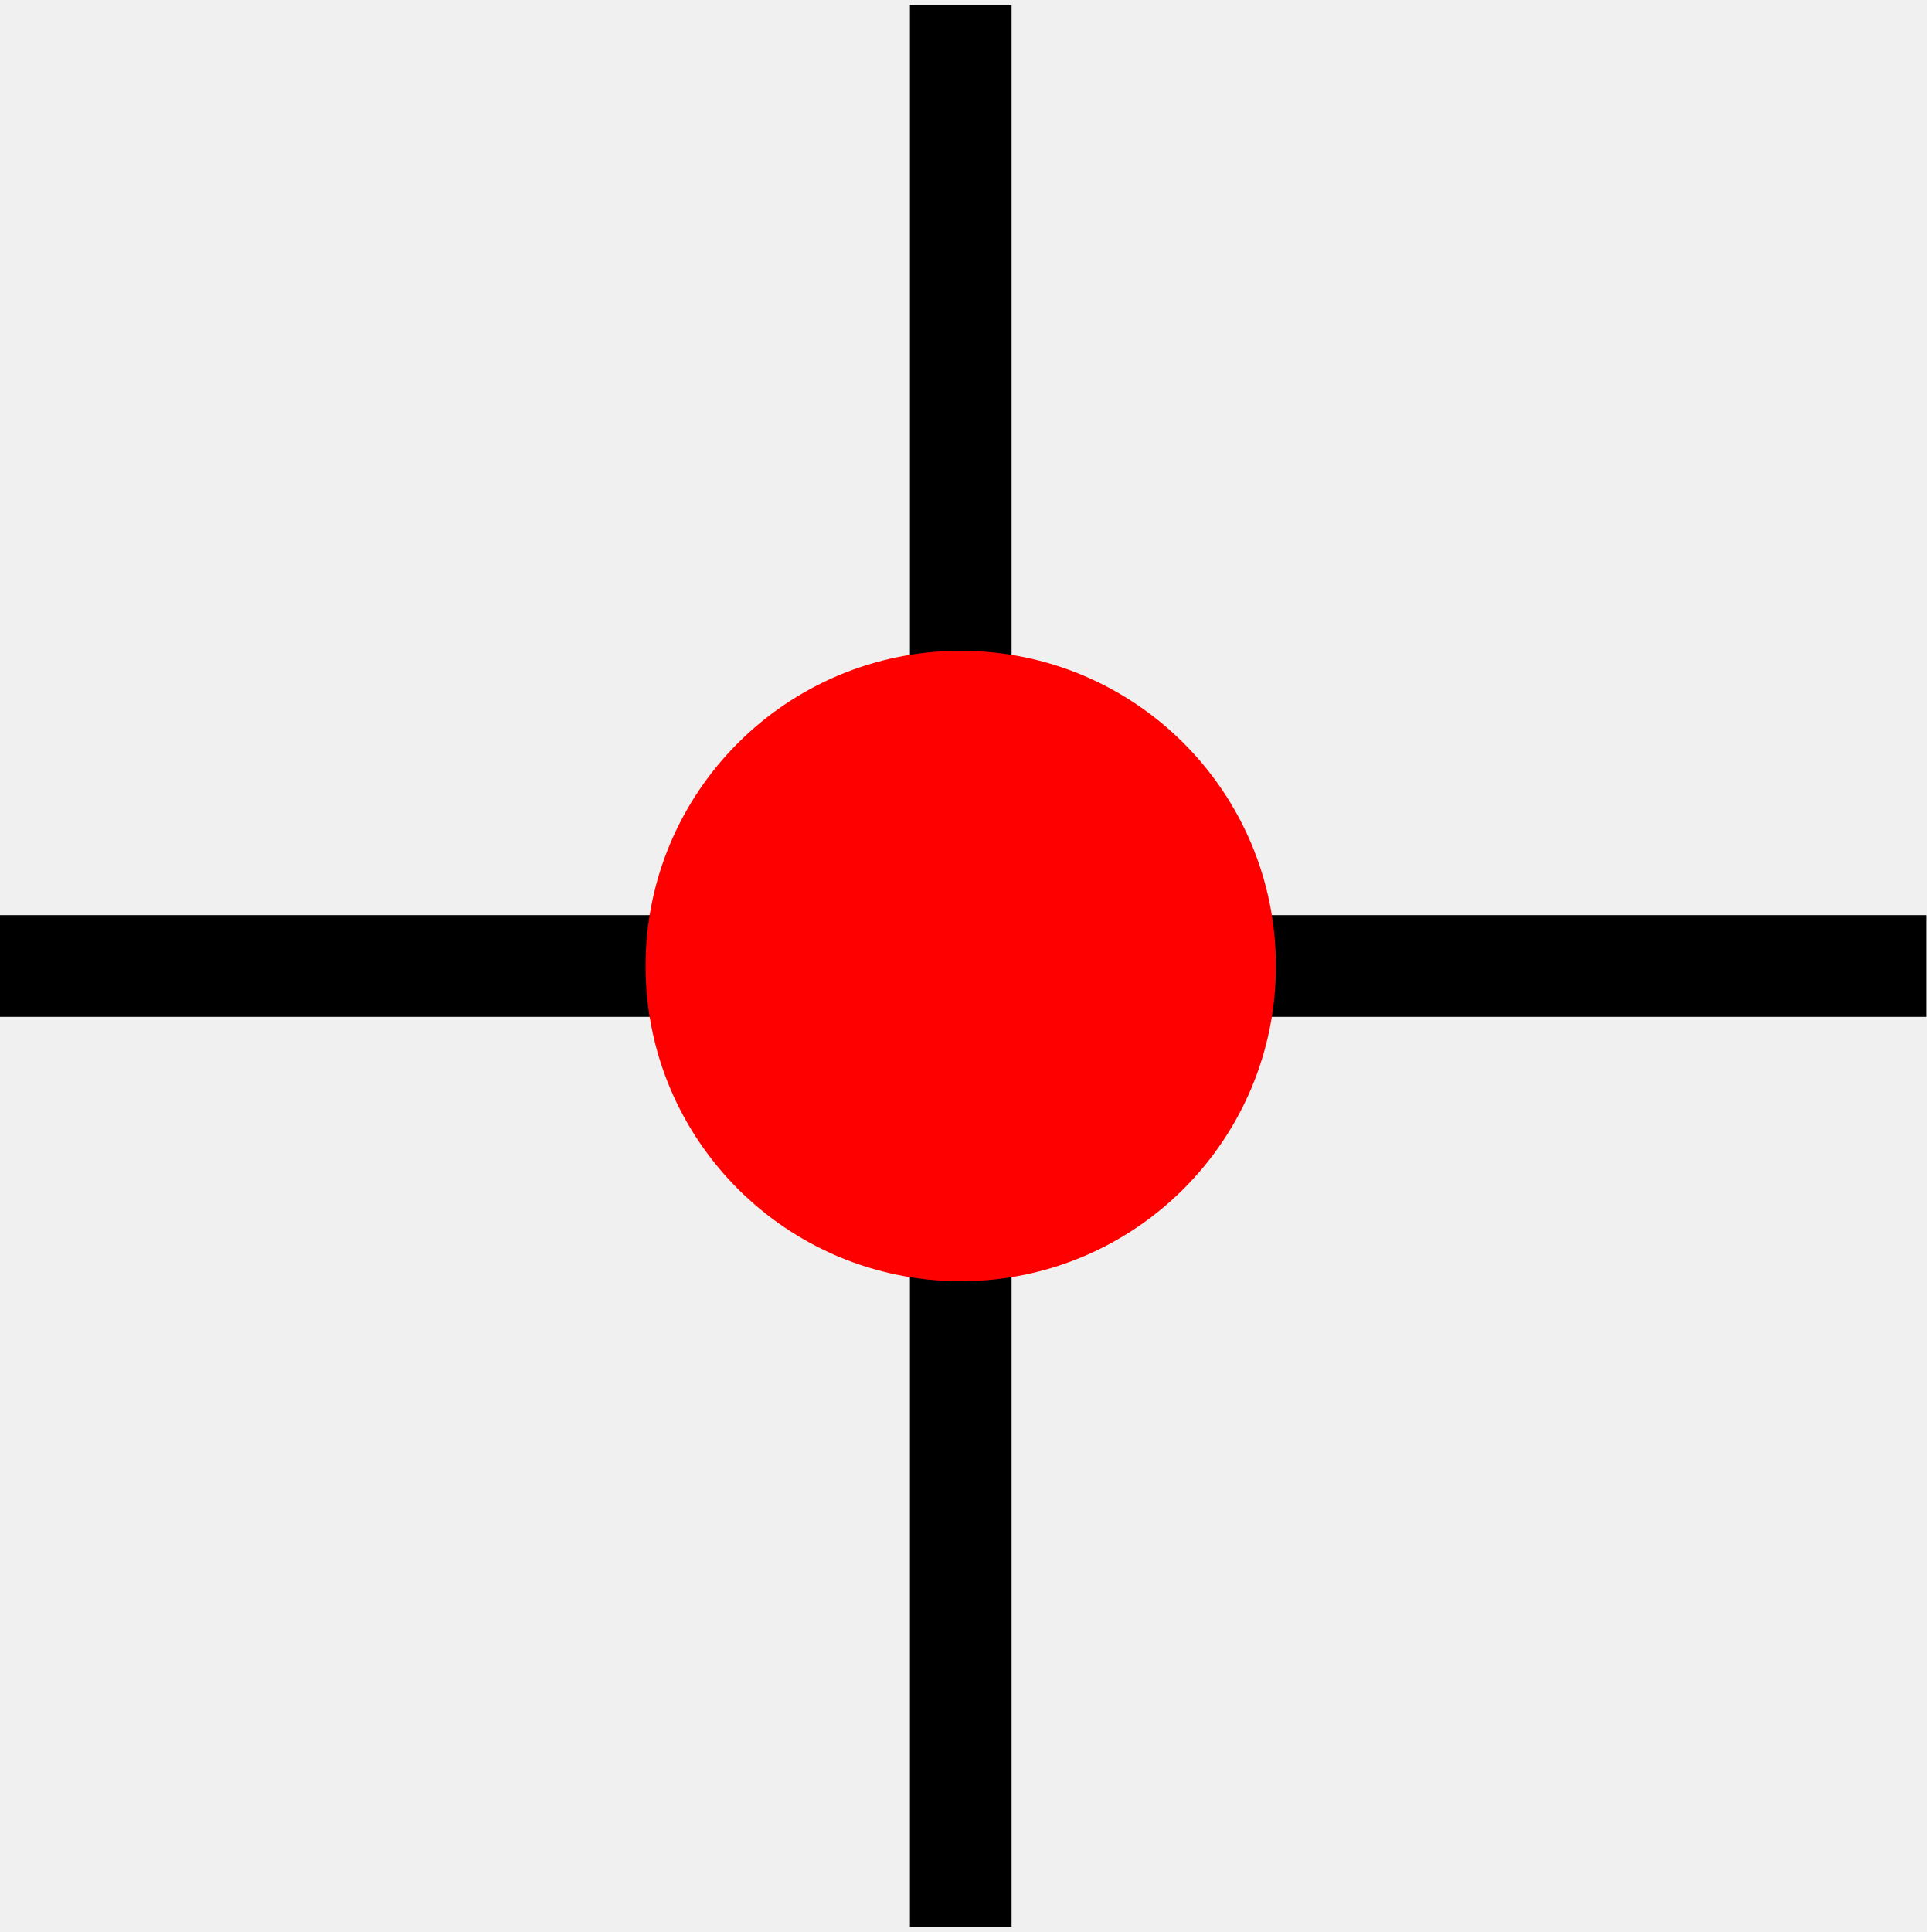
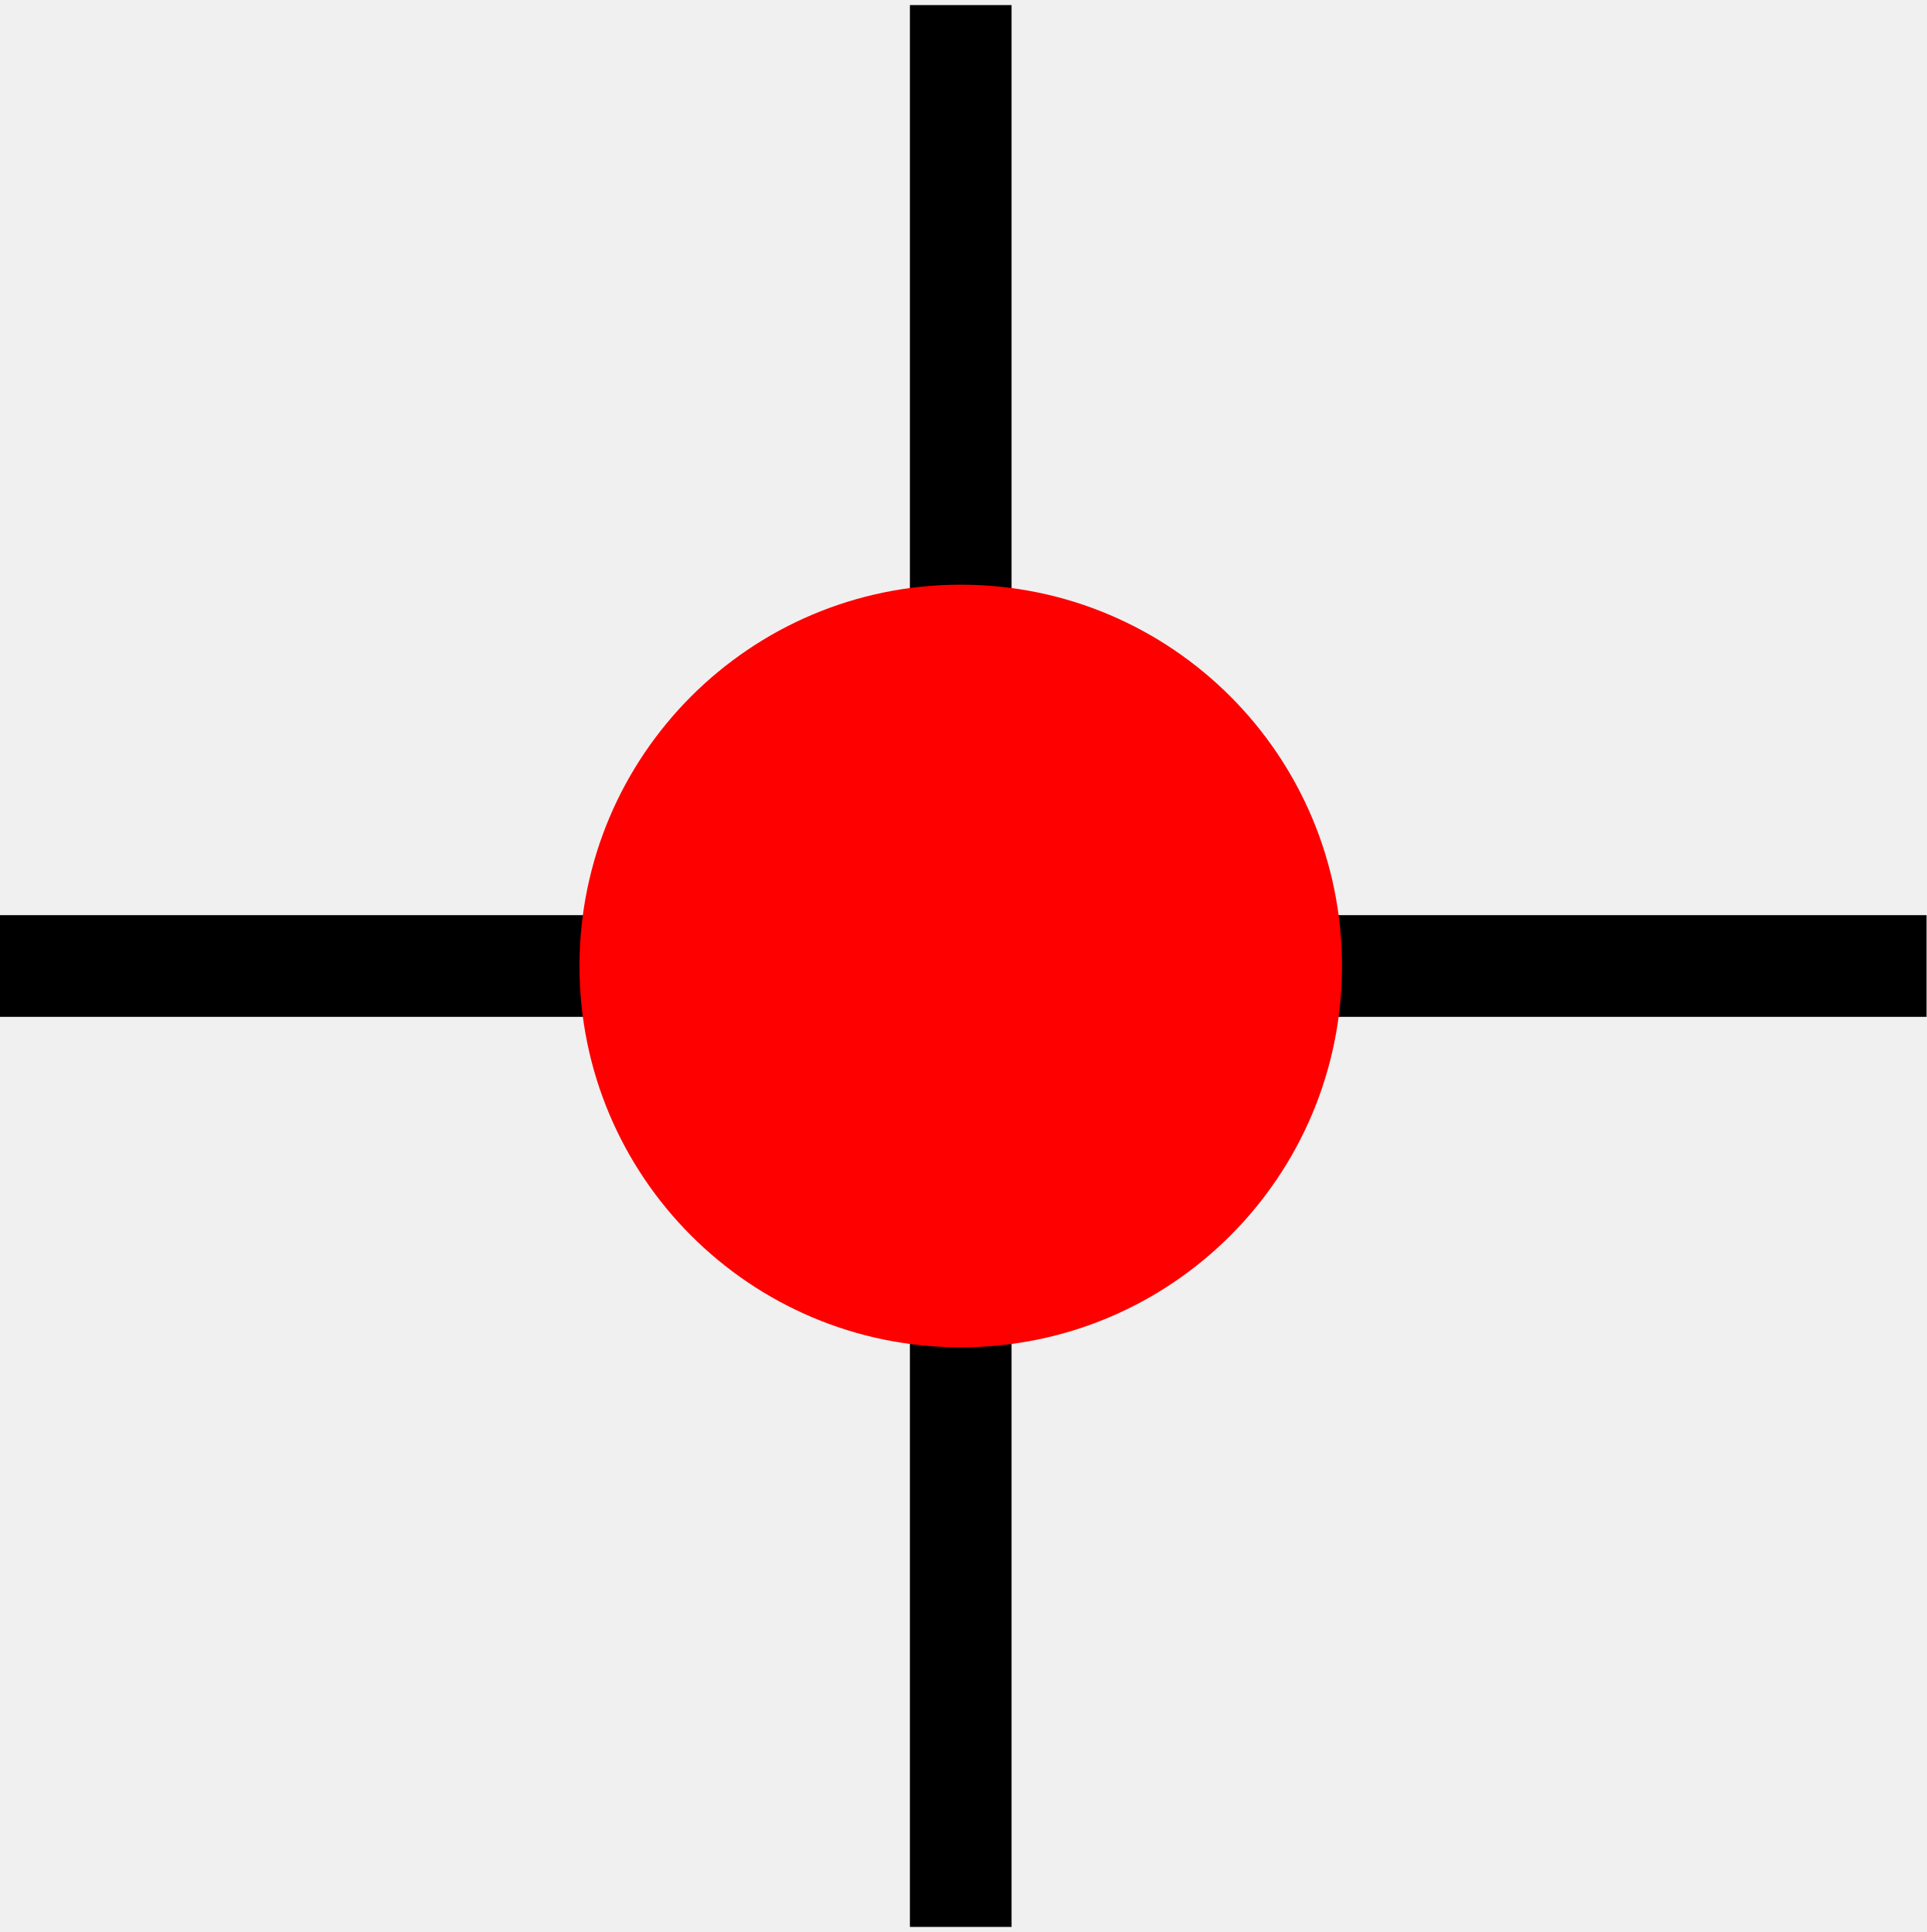
<svg xmlns="http://www.w3.org/2000/svg" version="1.1" id="图层_1" x="0px" y="0px" viewBox="0 0 37.9 38" style="enable-background:new 0 0 37.9 38;" xml:space="preserve">
  <style type="text/css">
	.st0{fill:#FFFFFF;stroke:#000000;stroke-width:2;stroke-miterlimit:10;}
	.st1{fill:none;stroke:#000000;stroke-width:2;stroke-miterlimit:10;}
	.st2{fill:#FF0000;}
</style>
  <line class="st0" x1="0" y1="19" x2="37.9" y2="19" />
  <line class="st1" x1="18.9" y1="37.9" x2="18.9" y2="0.1" />
-   <circle class="st2" cx="18.9" cy="19" r="6.2" />
+   <circle class="st2" cx="18.9" cy="19" r="7.5" />
</svg>
